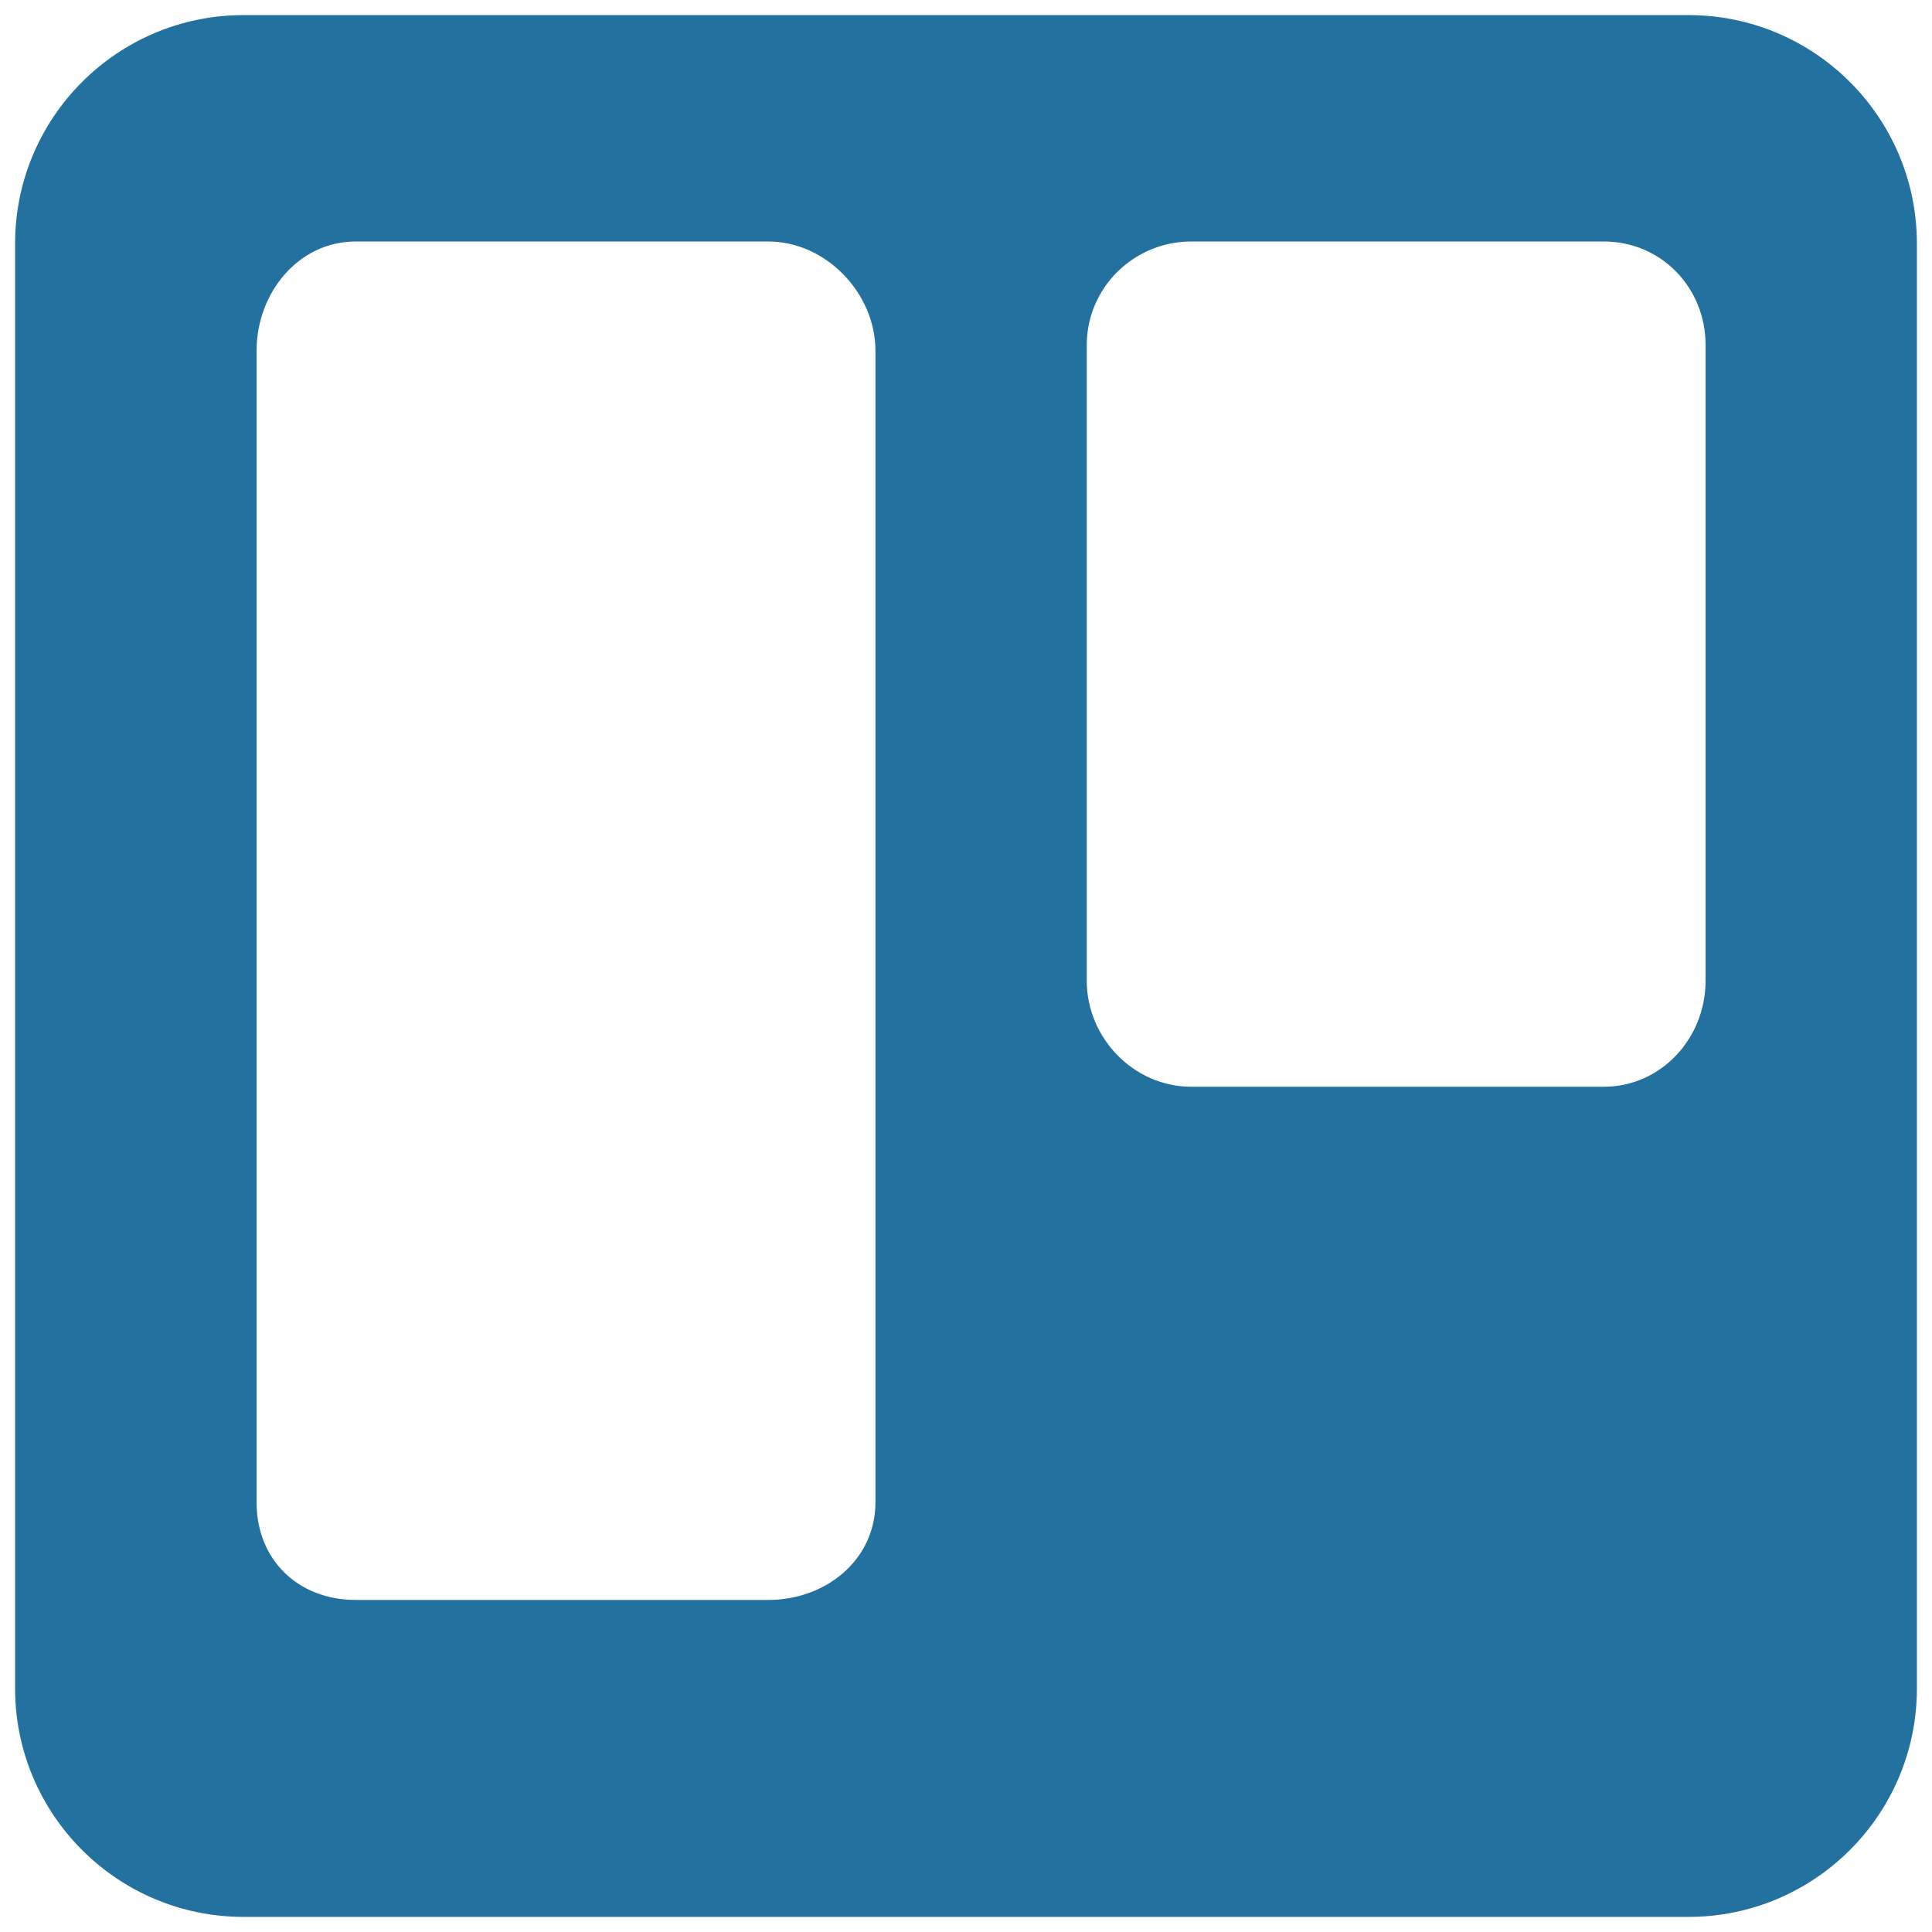
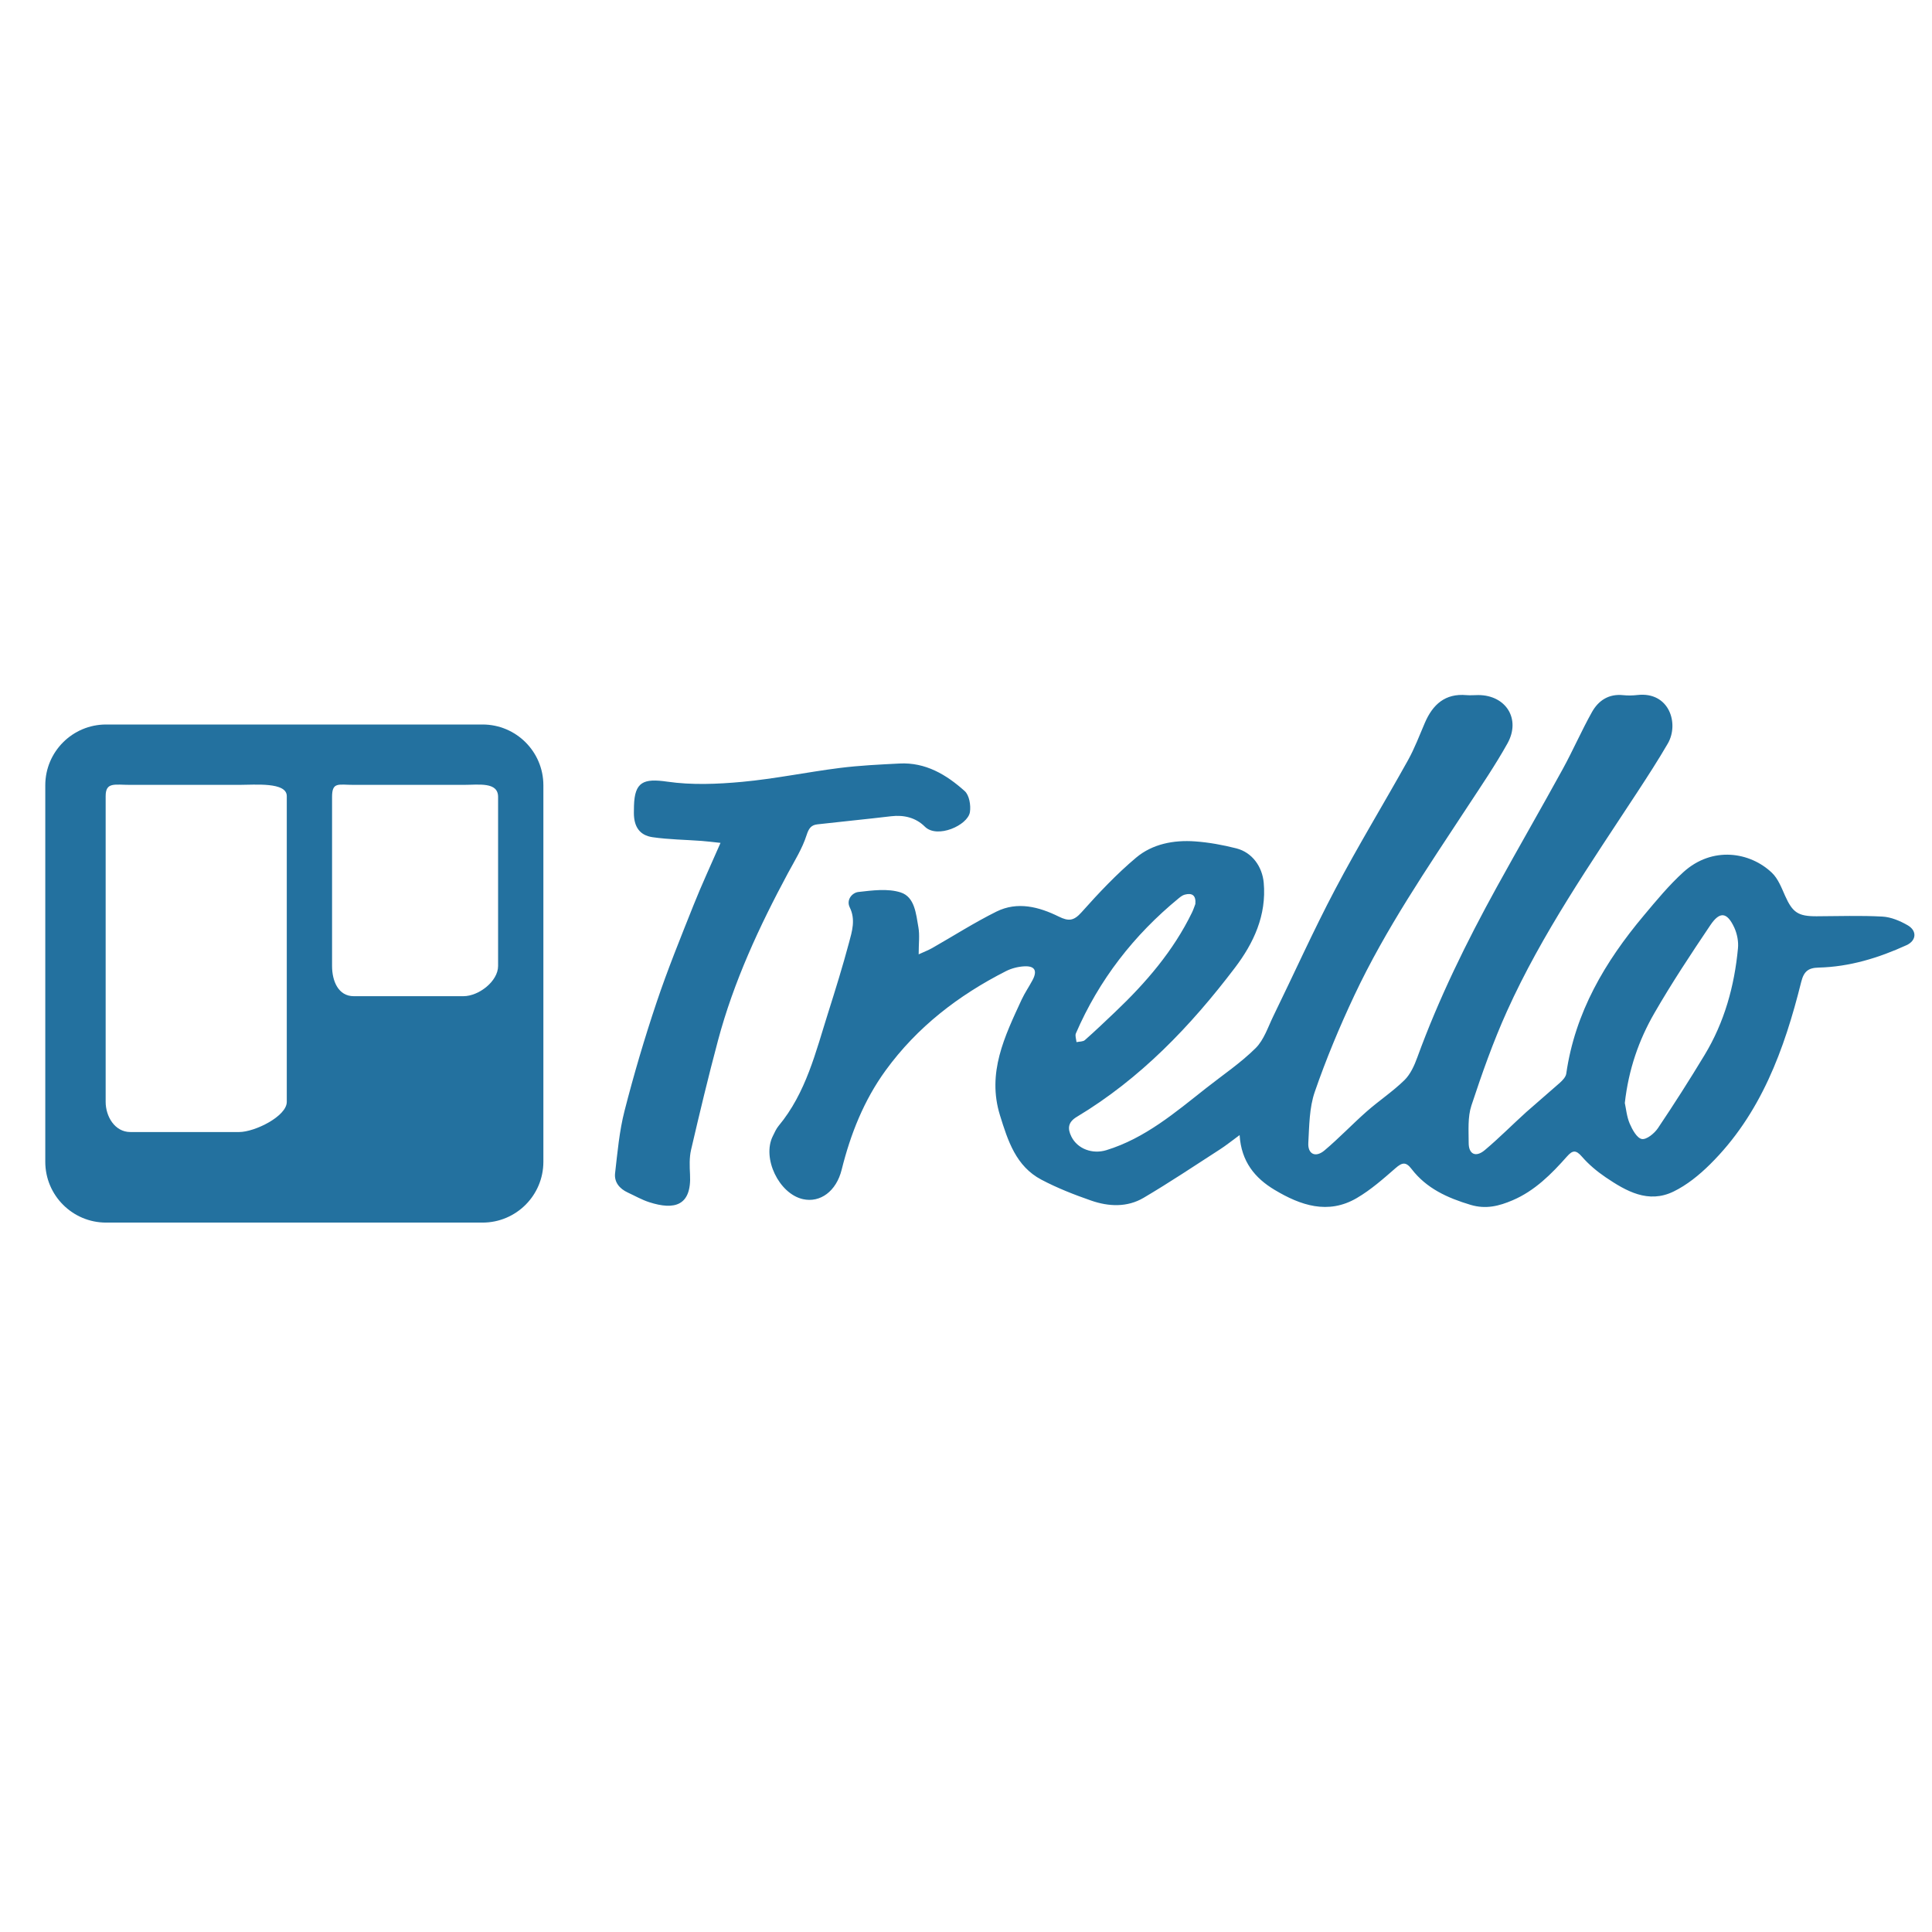
- <svg xmlns="http://www.w3.org/2000/svg" width="40" height="40" viewBox="0 0 128 128">
-   <path fill="#23719F" d="M127 16.142c0-8.363-6.779-15.142-15.142-15.142h-95.716c-8.363 0-15.142 6.779-15.142 15.142v95.715c0 8.364 6.779 15.143 15.142 15.143h95.716c8.363 0 15.142-6.779 15.142-15.143v-95.715zm-69 83.398c0 3.807-3.286 6.46-7.093 6.46h-27.344c-3.807 0-6.563-2.653-6.563-6.46v-76.31c0-3.808 2.756-7.23 6.563-7.23h27.344c3.807 0 7.093 3.422 7.093 7.23v76.31zm55-66.456v31.886c0 3.807-2.936 7.03-6.744 7.03h-27.33c-3.808 0-6.926-3.224-6.926-7.03v-42.104c0-3.808 3.118-6.866 6.926-6.866h27.33c3.808 0 6.744 3.058 6.744 6.866v10.218z" />
+ <svg xmlns="http://www.w3.org/2000/svg" width="50" height="50" viewBox="0 0 128 128">
+   <path fill-rule="evenodd" clip-rule="evenodd" fill="#23719F" d="M82.128 75.202c-.527.386-.902.691-1.306.95-1.677 1.082-3.337 2.193-5.055 3.206-1.088.642-2.315.587-3.476.183-1.125-.39-2.245-.83-3.296-1.384-1.685-.889-2.219-2.574-2.742-4.259-.877-2.823.31-5.239 1.434-7.674.208-.446.492-.856.724-1.293.331-.625.145-.952-.571-.908-.403.024-.832.135-1.193.318-3.145 1.599-5.882 3.702-7.973 6.578-1.438 1.981-2.322 4.208-2.911 6.575-.358 1.439-1.427 2.205-2.561 1.954-1.596-.354-2.731-2.725-2-4.18.116-.232.219-.479.383-.676 1.819-2.187 2.457-4.892 3.286-7.509.485-1.533.962-3.071 1.377-4.624.202-.757.45-1.529.05-2.343-.246-.505.162-.974.572-1.02.929-.105 1.948-.244 2.802.03.938.302 1.016 1.424 1.174 2.305.094.523.018 1.077.018 1.796.377-.173.647-.274.896-.416 1.419-.808 2.798-1.692 4.258-2.416 1.392-.69 2.816-.316 4.124.329.66.326 1.001.289 1.512-.283 1.135-1.273 2.316-2.527 3.619-3.622 1.081-.907 2.489-1.176 3.897-1.075.923.065 1.85.236 2.747.464 1.048.269 1.711 1.211 1.808 2.274.194 2.162-.669 4.003-1.904 5.629-2.938 3.871-6.267 7.355-10.481 9.884-.582.35-.627.767-.358 1.309.412.824 1.406 1.178 2.318.897 2.576-.792 4.57-2.505 6.628-4.125 1.099-.865 2.272-1.655 3.259-2.633.555-.549.821-1.4 1.18-2.135 1.367-2.796 2.641-5.641 4.093-8.392 1.525-2.894 3.232-5.691 4.824-8.55.439-.79.76-1.647 1.118-2.48.523-1.211 1.342-1.959 2.754-1.832.258.023.521-.005.782-.004 1.836.003 2.837 1.586 1.935 3.204-.808 1.448-1.746 2.823-2.657 4.211-2.662 4.058-5.409 8.069-7.482 12.473-.983 2.086-1.876 4.226-2.628 6.404-.364 1.053-.363 2.247-.427 3.383-.04.743.481.99 1.07.495.971-.817 1.847-1.744 2.799-2.583.813-.716 1.727-1.319 2.498-2.073.399-.391.659-.971.855-1.511 1.427-3.914 3.256-7.635 5.262-11.277 1.441-2.615 2.935-5.203 4.372-7.822.68-1.24 1.245-2.544 1.937-3.779.43-.767 1.113-1.219 2.066-1.119.31.033.628.026.938-.009 2.12-.243 2.784 1.895 2.021 3.213-.637 1.098-1.329 2.164-2.023 3.226-3.086 4.715-6.307 9.354-8.634 14.511-.915 2.026-1.659 4.138-2.356 6.25-.252.765-.181 1.648-.18 2.478 0 .75.471.974 1.067.473.952-.8 1.828-1.688 2.753-2.524l2.217-1.933c.183-.164.397-.389.428-.61.58-4.051 2.565-7.411 5.137-10.476.832-.993 1.665-2.004 2.62-2.872 1.924-1.746 4.42-1.339 5.867.04.408.389.637.991.875 1.527.496 1.105.856 1.359 2.085 1.355 1.455-.005 2.912-.058 4.362.021.569.031 1.168.284 1.673.575.637.369.579 1.02-.076 1.319-1.85.844-3.775 1.436-5.825 1.485-.682.017-.977.247-1.153.953-1.116 4.477-2.672 8.759-6.054 12.097-.708.699-1.522 1.36-2.408 1.79-1.674.812-3.134-.028-4.496-.948-.574-.39-1.125-.852-1.578-1.376-.396-.455-.617-.411-.977-.006-1.038 1.171-2.136 2.28-3.611 2.908-.89.378-1.756.607-2.778.302-1.534-.46-2.922-1.085-3.915-2.38-.37-.485-.621-.435-1.056-.055-.817.713-1.646 1.445-2.576 1.988-1.901 1.109-3.726.481-5.438-.546-1.296-.773-2.212-1.869-2.319-3.63zm25.52-2.126c.081.363.125.897.324 1.365.172.4.478.962.803 1.021.309.057.832-.37 1.066-.716 1.069-1.59 2.101-3.209 3.092-4.85 1.313-2.169 1.977-4.561 2.212-7.069.043-.444-.053-.95-.238-1.358-.478-1.043-.962-1.112-1.594-.171-1.286 1.91-2.56 3.834-3.71 5.83-1.028 1.783-1.704 3.723-1.955 5.948zm-28.453-13.181c.053-.576-.21-.754-.705-.622-.144.038-.278.141-.396.238-2.979 2.445-5.281 5.408-6.813 8.952-.068.157.023.385.04.58.187-.042.429-.022.555-.134.682-.601 1.338-1.229 1.996-1.854 2.043-1.941 3.866-4.051 5.107-6.611.09-.187.152-.386.216-.549zM47.736 55.843c-.509-.054-.878-.103-1.249-.13-1.084-.08-2.178-.091-3.251-.246-.868-.126-1.24-.705-1.24-1.611l.007-.468c.045-1.591.627-1.829 2.207-1.601 1.623.234 3.319.165 4.964.012 2.164-.2 4.306-.647 6.464-.92 1.311-.165 2.636-.226 3.955-.294 1.727-.09 3.111.739 4.323 1.828.302.27.415.946.343 1.393-.139.873-2.167 1.779-2.987.96-.595-.593-1.377-.789-2.237-.687-1.624.194-3.254.35-4.88.536-.414.047-.572.263-.719.722-.28.876-.787 1.684-1.229 2.504-1.908 3.55-3.597 7.19-4.639 11.096-.642 2.402-1.22 4.82-1.783 7.242-.121.522-.097 1.091-.069 1.634.109 2.07-1.022 2.381-2.707 1.834-.491-.158-.949-.423-1.421-.64-.545-.254-.905-.688-.837-1.279.16-1.386.281-2.792.627-4.135.617-2.409 1.322-4.8 2.114-7.157.733-2.188 1.606-4.331 2.461-6.478.524-1.319 1.127-2.608 1.783-4.115z" />
+   <path fill="#23719F" d="M36 52.028c0-2.224-1.804-4.028-4.029-4.028h-24.942c-2.225 0-4.029 1.804-4.029 4.028v24.943c0 2.225 1.804 4.029 4.029 4.029h24.941c2.226 0 4.03-1.804 4.03-4.028v-24.944zm-17 20.975c0 .949-2.114 1.997-3.156 1.997h-7.208c-1.041 0-1.636-1.048-1.636-1.997v-20.258c0-.949.595-.745 1.636-.745h7.208c1.042 0 3.156-.204 3.156.745v20.258zm14-17.486v8.483c0 1.011-1.282 2-2.295 2h-7.27c-1.013 0-1.435-.989-1.435-2.001v-11.202c0-1.012.422-.797 1.436-.797h7.27c1.012 0 2.294-.215 2.294.797v2.72z" />
</svg>
